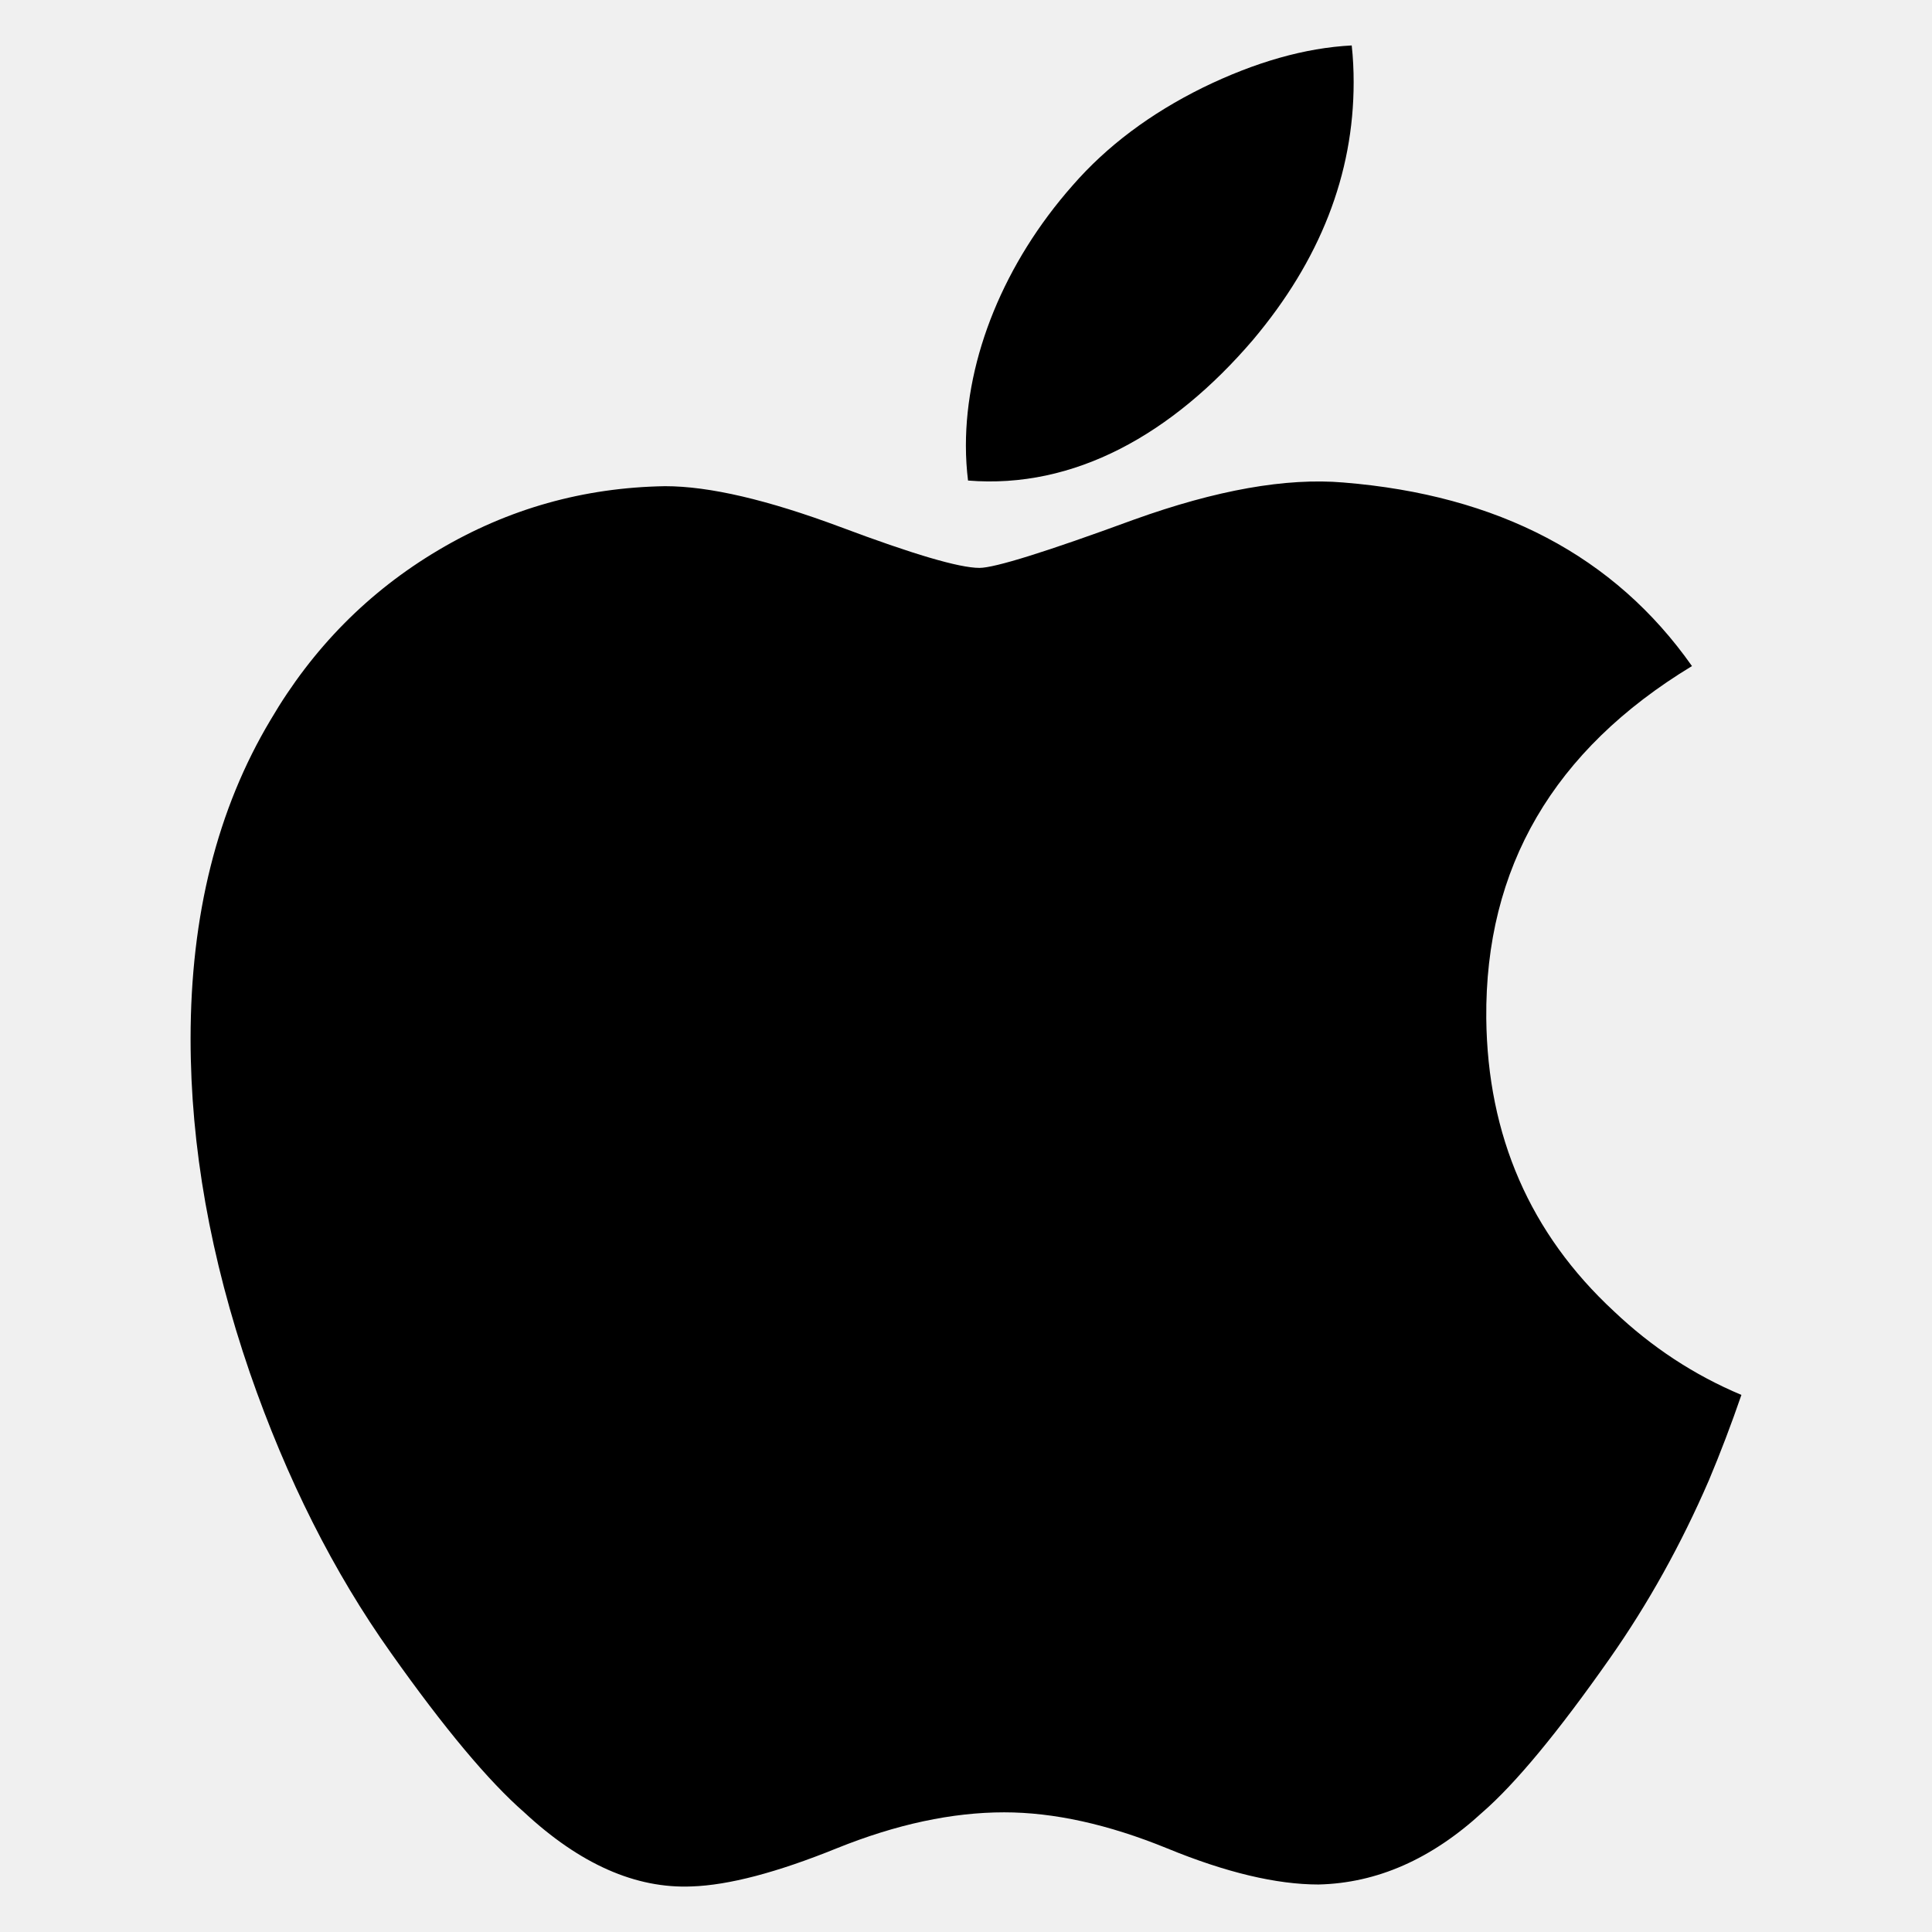
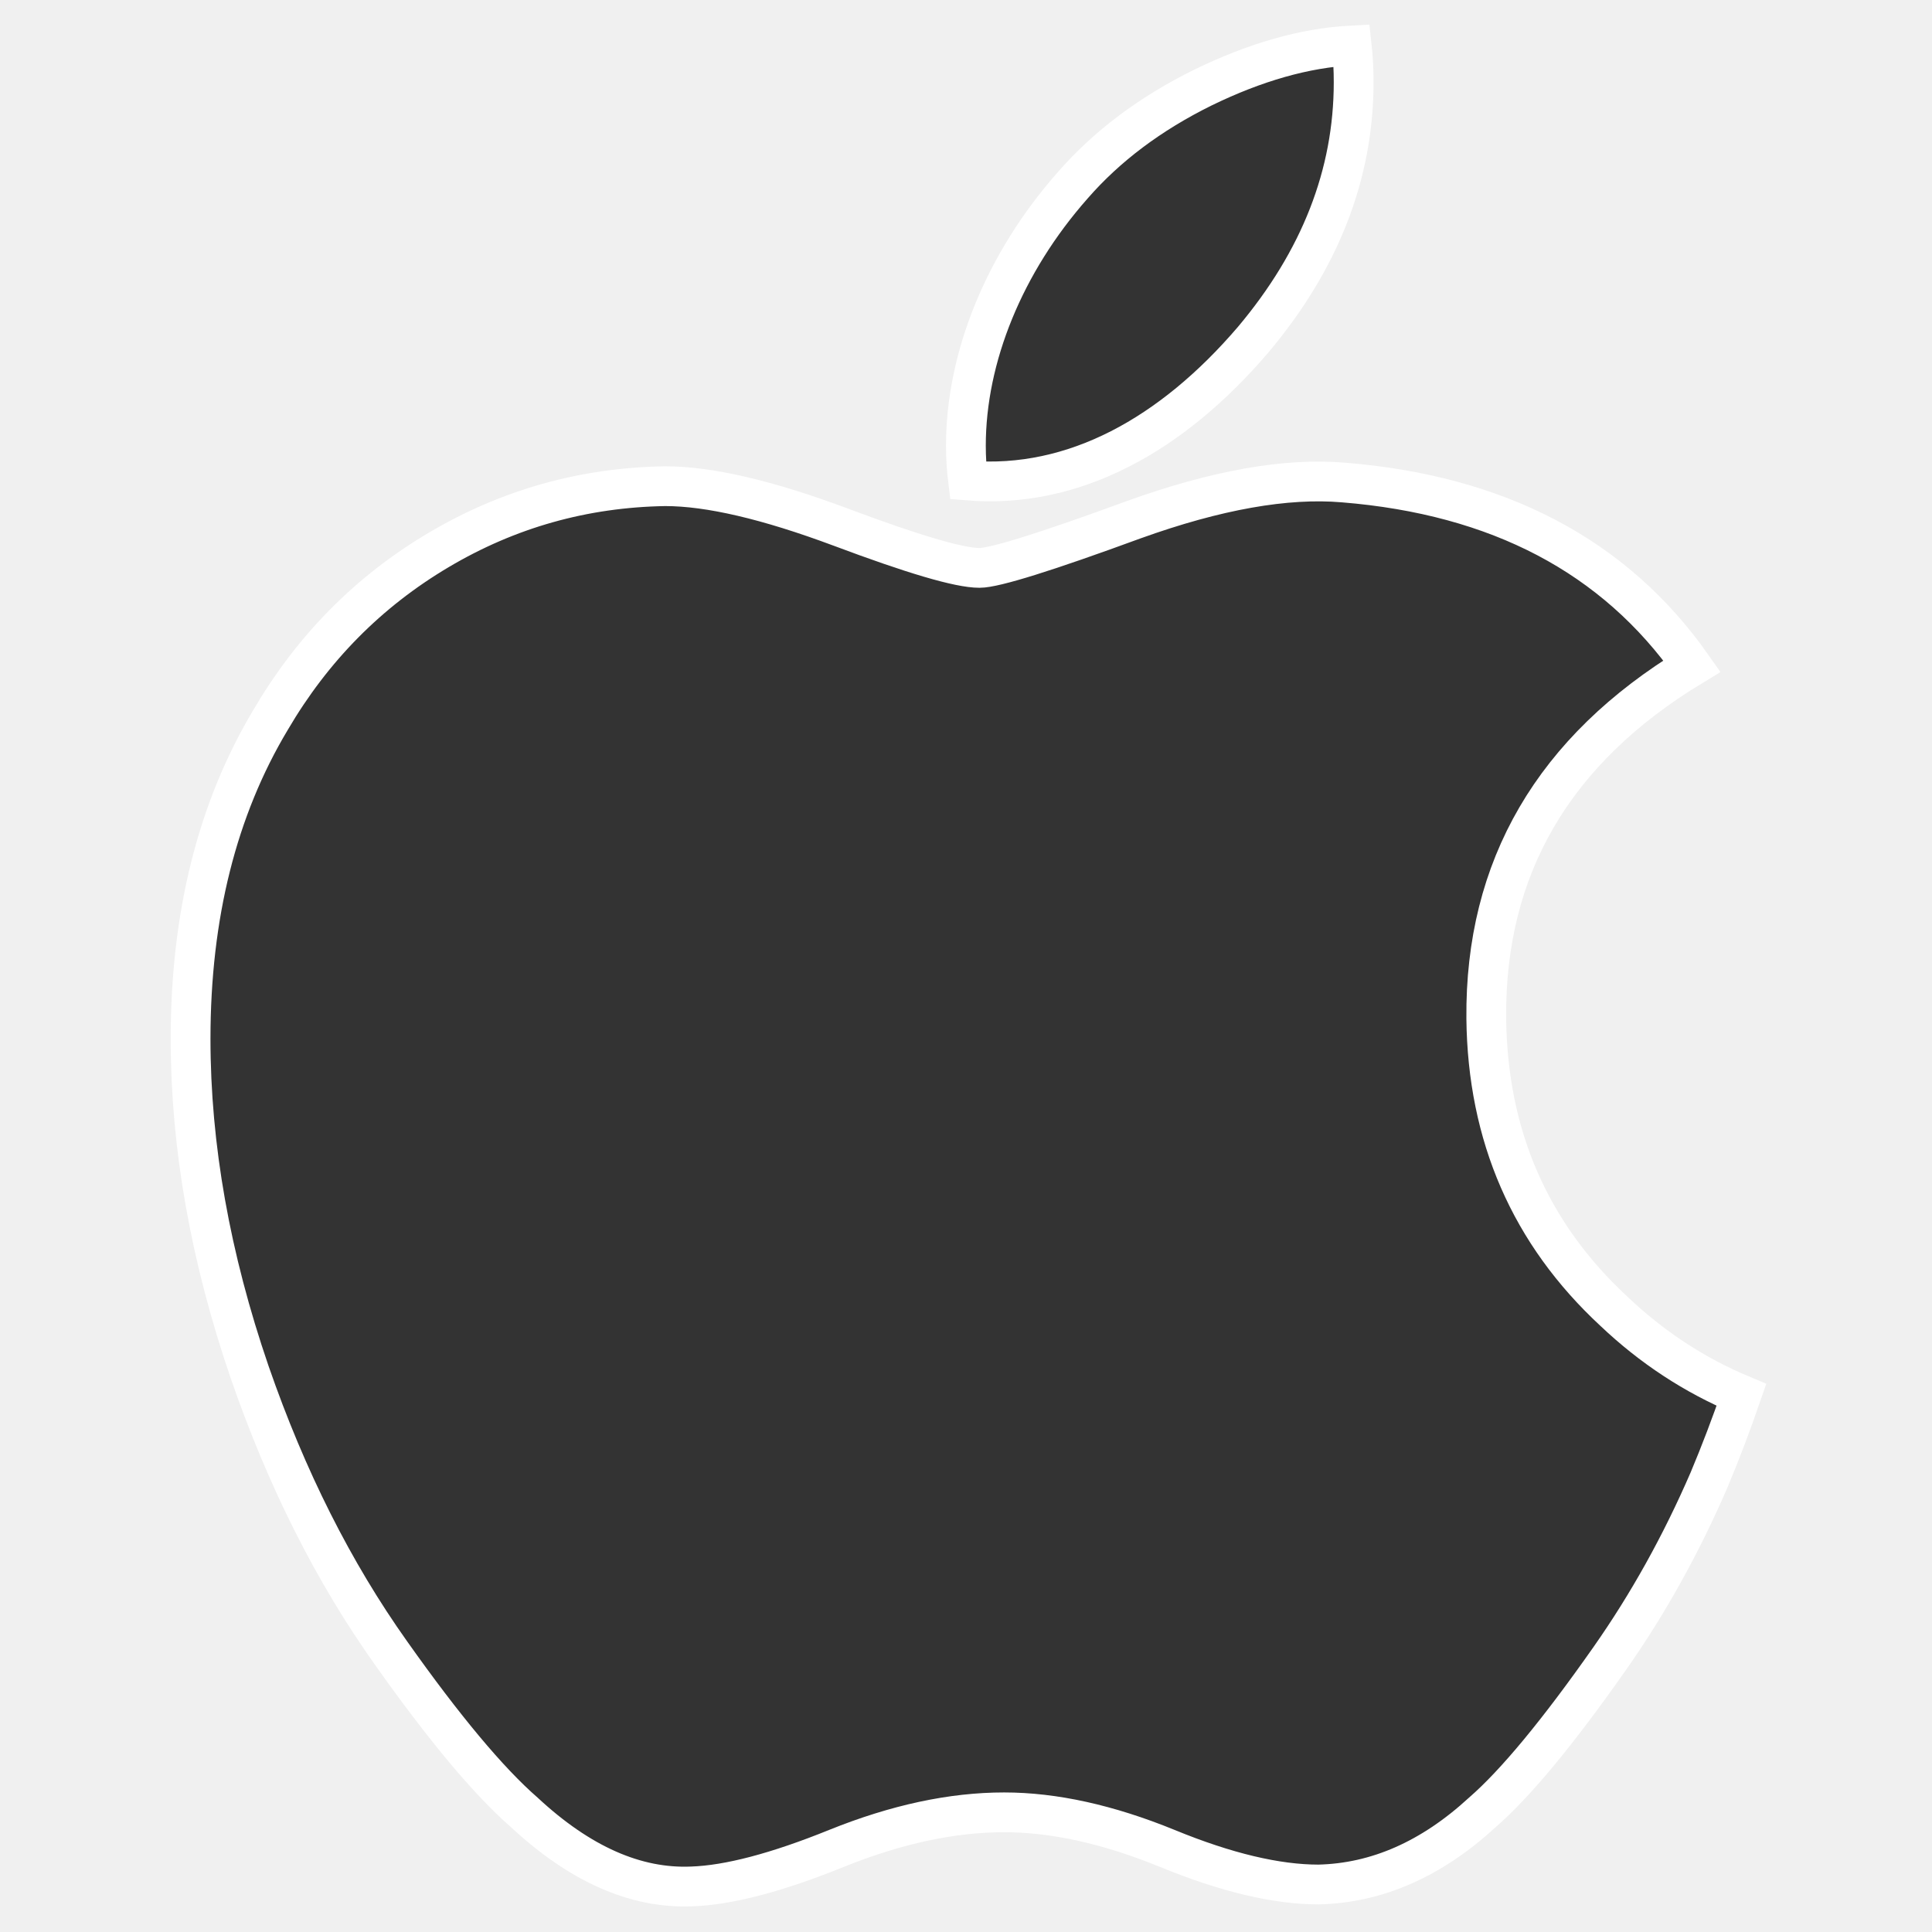
<svg xmlns="http://www.w3.org/2000/svg" width="170px" viewBox="0 0 170 170" version="1.1" height="170px">
-   <path d="m150.37 130.25c-2.45 5.66-5.35 10.87-8.71 15.66-4.58 6.53-8.33 11.05-11.22 13.56-4.48 4.12-9.28 6.23-14.42 6.35-3.69 0-8.14-1.05-13.32-3.18-5.197-2.12-9.973-3.17-14.34-3.17-4.58 0-9.492 1.05-14.746 3.17-5.262 2.13-9.501 3.24-12.742 3.35-4.929 0.21-9.842-1.96-14.746-6.52-3.13-2.73-7.045-7.41-11.735-14.04-5.032-7.08-9.169-15.29-12.41-24.65-3.471-10.11-5.211-19.9-5.211-29.378 0-10.857 2.346-20.221 7.045-28.068 3.693-6.303 8.606-11.275 14.755-14.925s12.793-5.51 19.948-5.629c3.915 0 9.049 1.211 15.429 3.591 6.362 2.388 10.447 3.599 12.238 3.599 1.339 0 5.877-1.416 13.57-4.239 7.275-2.618 13.415-3.702 18.445-3.275 13.63 1.1 23.87 6.473 30.68 16.153-12.19 7.386-18.22 17.731-18.1 31.002 0.11 10.337 3.86 18.939 11.23 25.769 3.34 3.17 7.07 5.62 11.22 7.36-0.9 2.61-1.85 5.11-2.86 7.51zm-31.26-123.01c0 8.102-2.96 15.667-8.86 22.669-7.12 8.324-15.732 13.134-25.071 12.375-0.119-0.972-0.188-1.995-0.188-3.07 0-7.778 3.386-16.102 9.399-22.908 3.002-3.446 6.82-6.311 11.45-8.597 4.62-2.252 8.99-3.497 13.1-3.71 0.12 1.083 0.17 2.166 0.17 3.241z" />
+   <path stroke="#FFF" stroke-width="3.5" fill="#333" d="m150.37 130.25c-2.45 5.66-5.35 10.87-8.71 15.66-4.58 6.53-8.33 11.05-11.22 13.56-4.48 4.12-9.28 6.23-14.42 6.35-3.69 0-8.14-1.05-13.32-3.18-5.197-2.12-9.973-3.17-14.34-3.17-4.58 0-9.492 1.05-14.746 3.17-5.262 2.13-9.501 3.24-12.742 3.35-4.929 0.21-9.842-1.96-14.746-6.52-3.13-2.73-7.045-7.41-11.735-14.04-5.032-7.08-9.169-15.29-12.41-24.65-3.471-10.11-5.211-19.9-5.211-29.378 0-10.857 2.346-20.221 7.045-28.068 3.693-6.303 8.606-11.275 14.755-14.925s12.793-5.51 19.948-5.629c3.915 0 9.049 1.211 15.429 3.591 6.362 2.388 10.447 3.599 12.238 3.599 1.339 0 5.877-1.416 13.57-4.239 7.275-2.618 13.415-3.702 18.445-3.275 13.63 1.1 23.87 6.473 30.68 16.153-12.19 7.386-18.22 17.731-18.1 31.002 0.11 10.337 3.86 18.939 11.23 25.769 3.34 3.17 7.07 5.62 11.22 7.36-0.9 2.61-1.85 5.11-2.86 7.51zm-31.26-123.01c0 8.102-2.96 15.667-8.86 22.669-7.12 8.324-15.732 13.134-25.071 12.375-0.119-0.972-0.188-1.995-0.188-3.07 0-7.778 3.386-16.102 9.399-22.908 3.002-3.446 6.82-6.311 11.45-8.597 4.62-2.252 8.99-3.497 13.1-3.71 0.12 1.083 0.17 2.166 0.17 3.241z" />
</svg>
